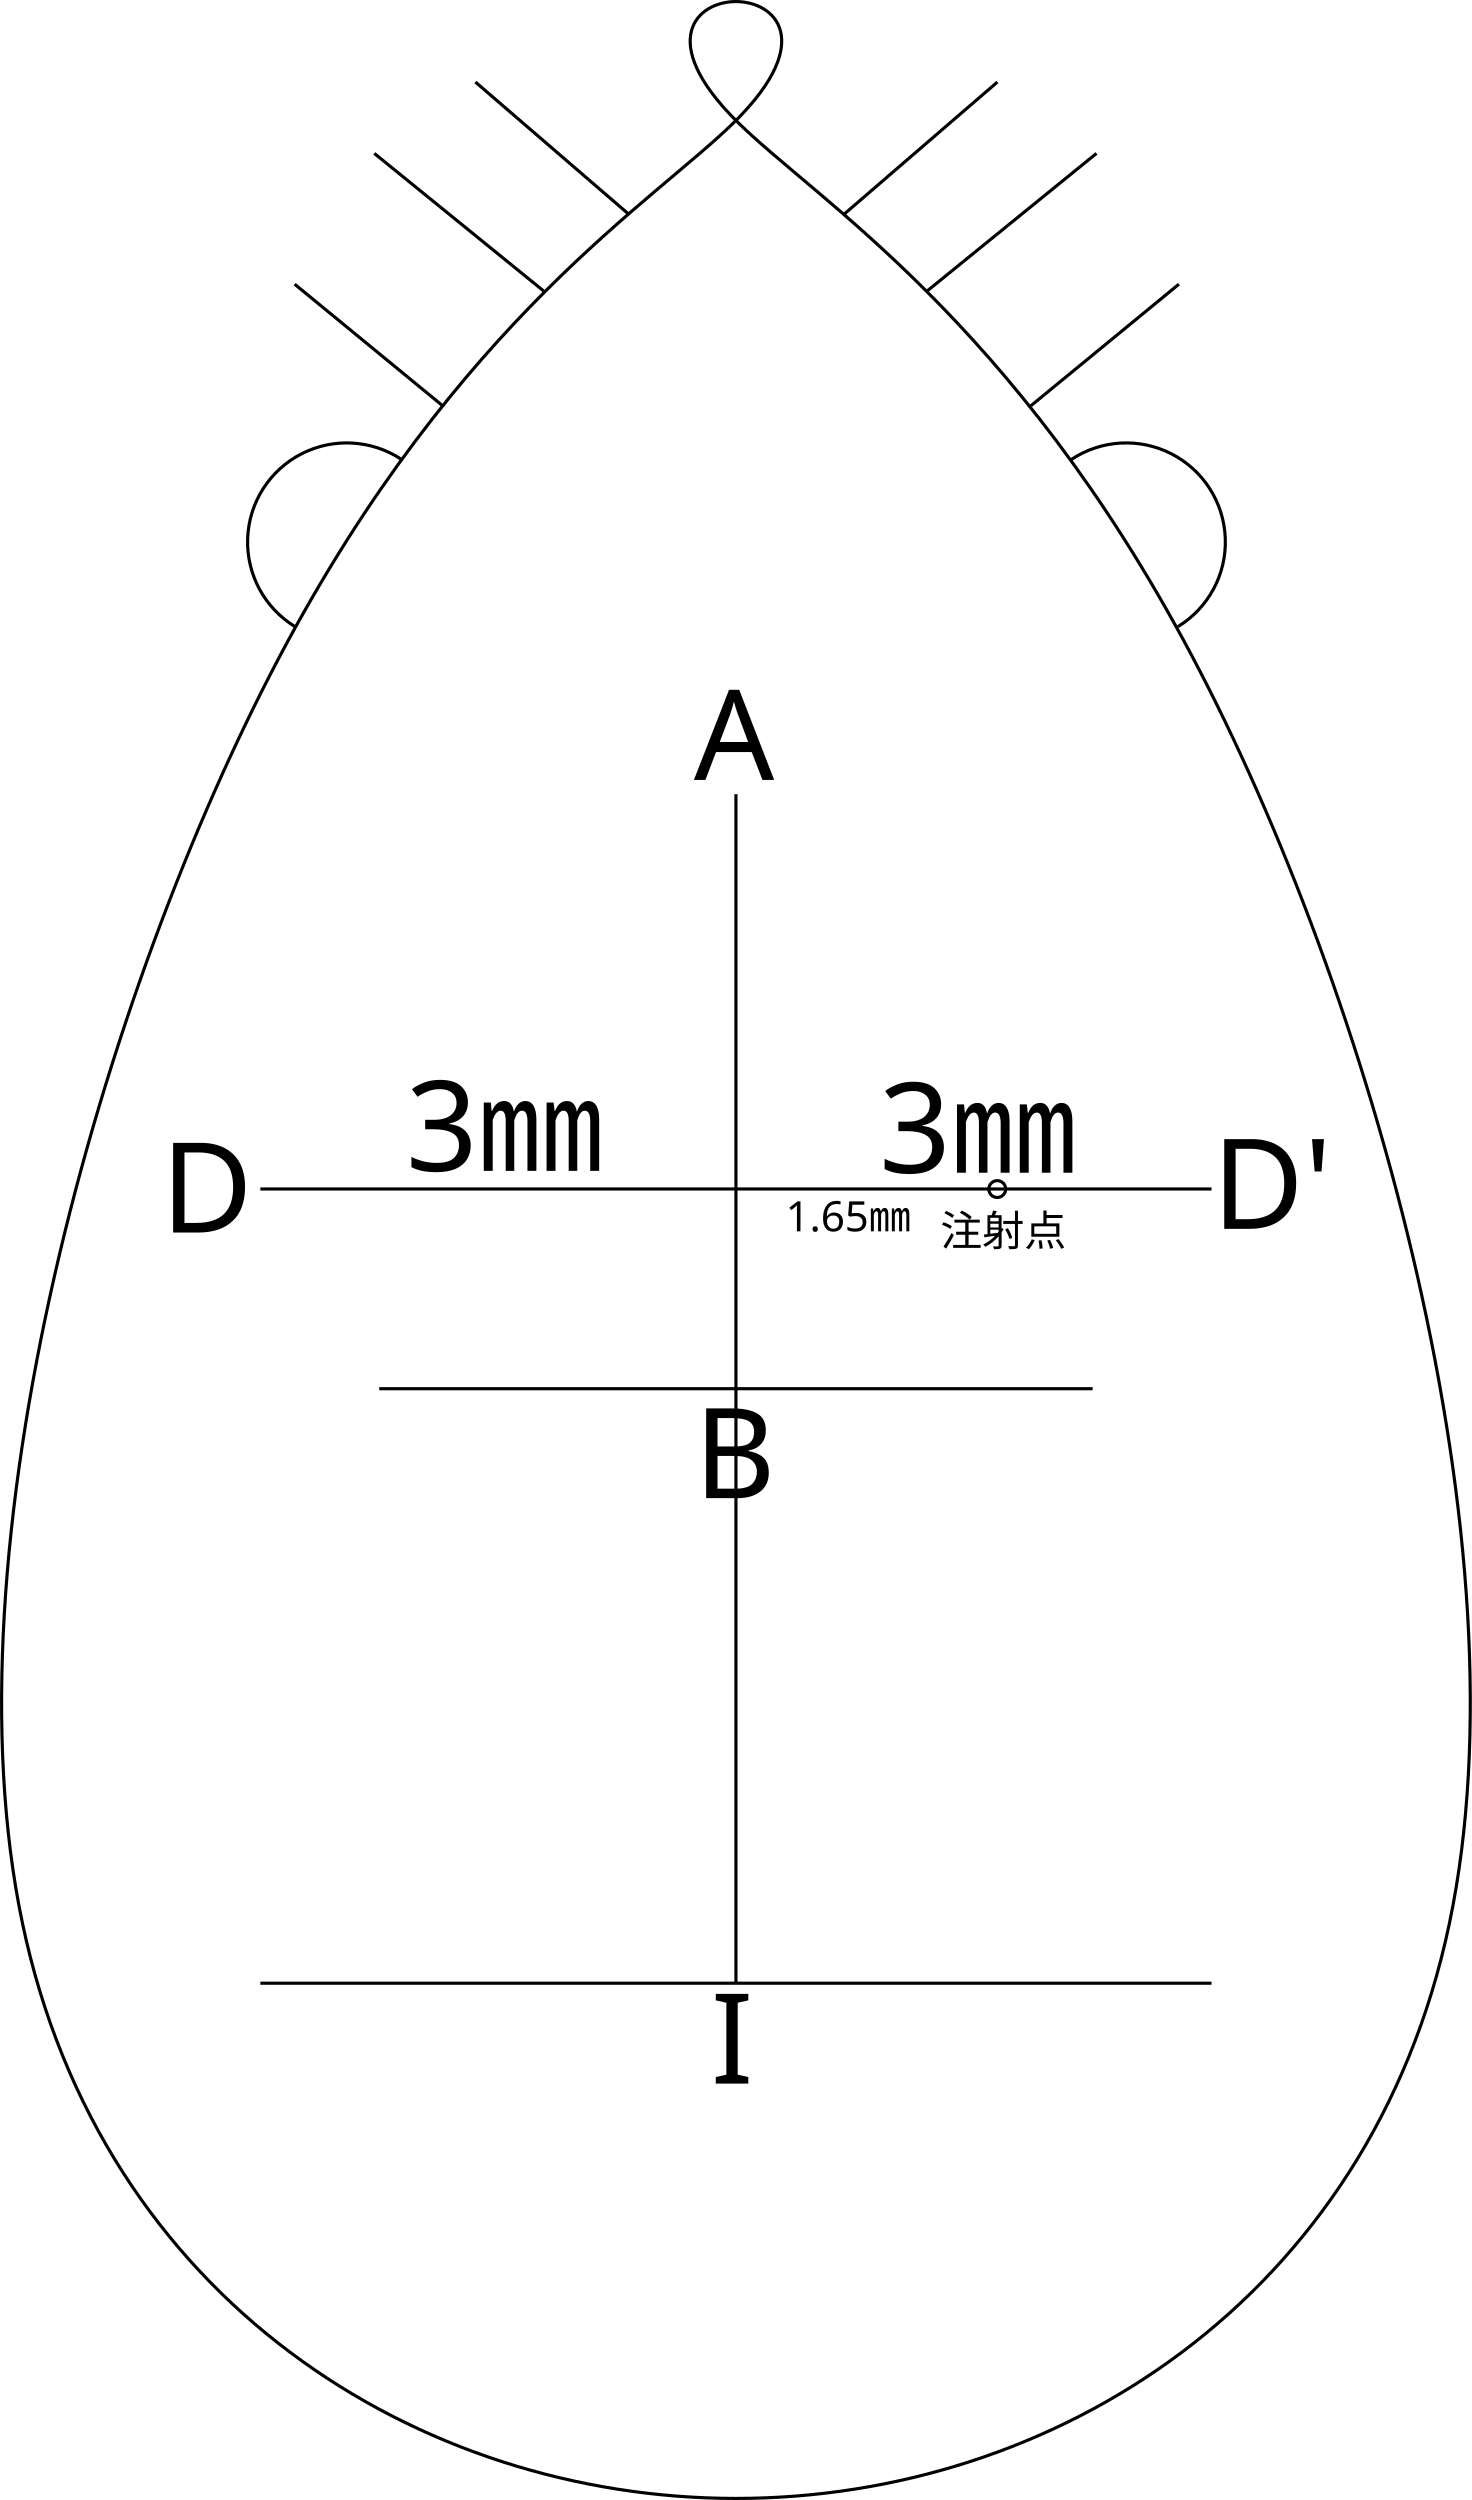
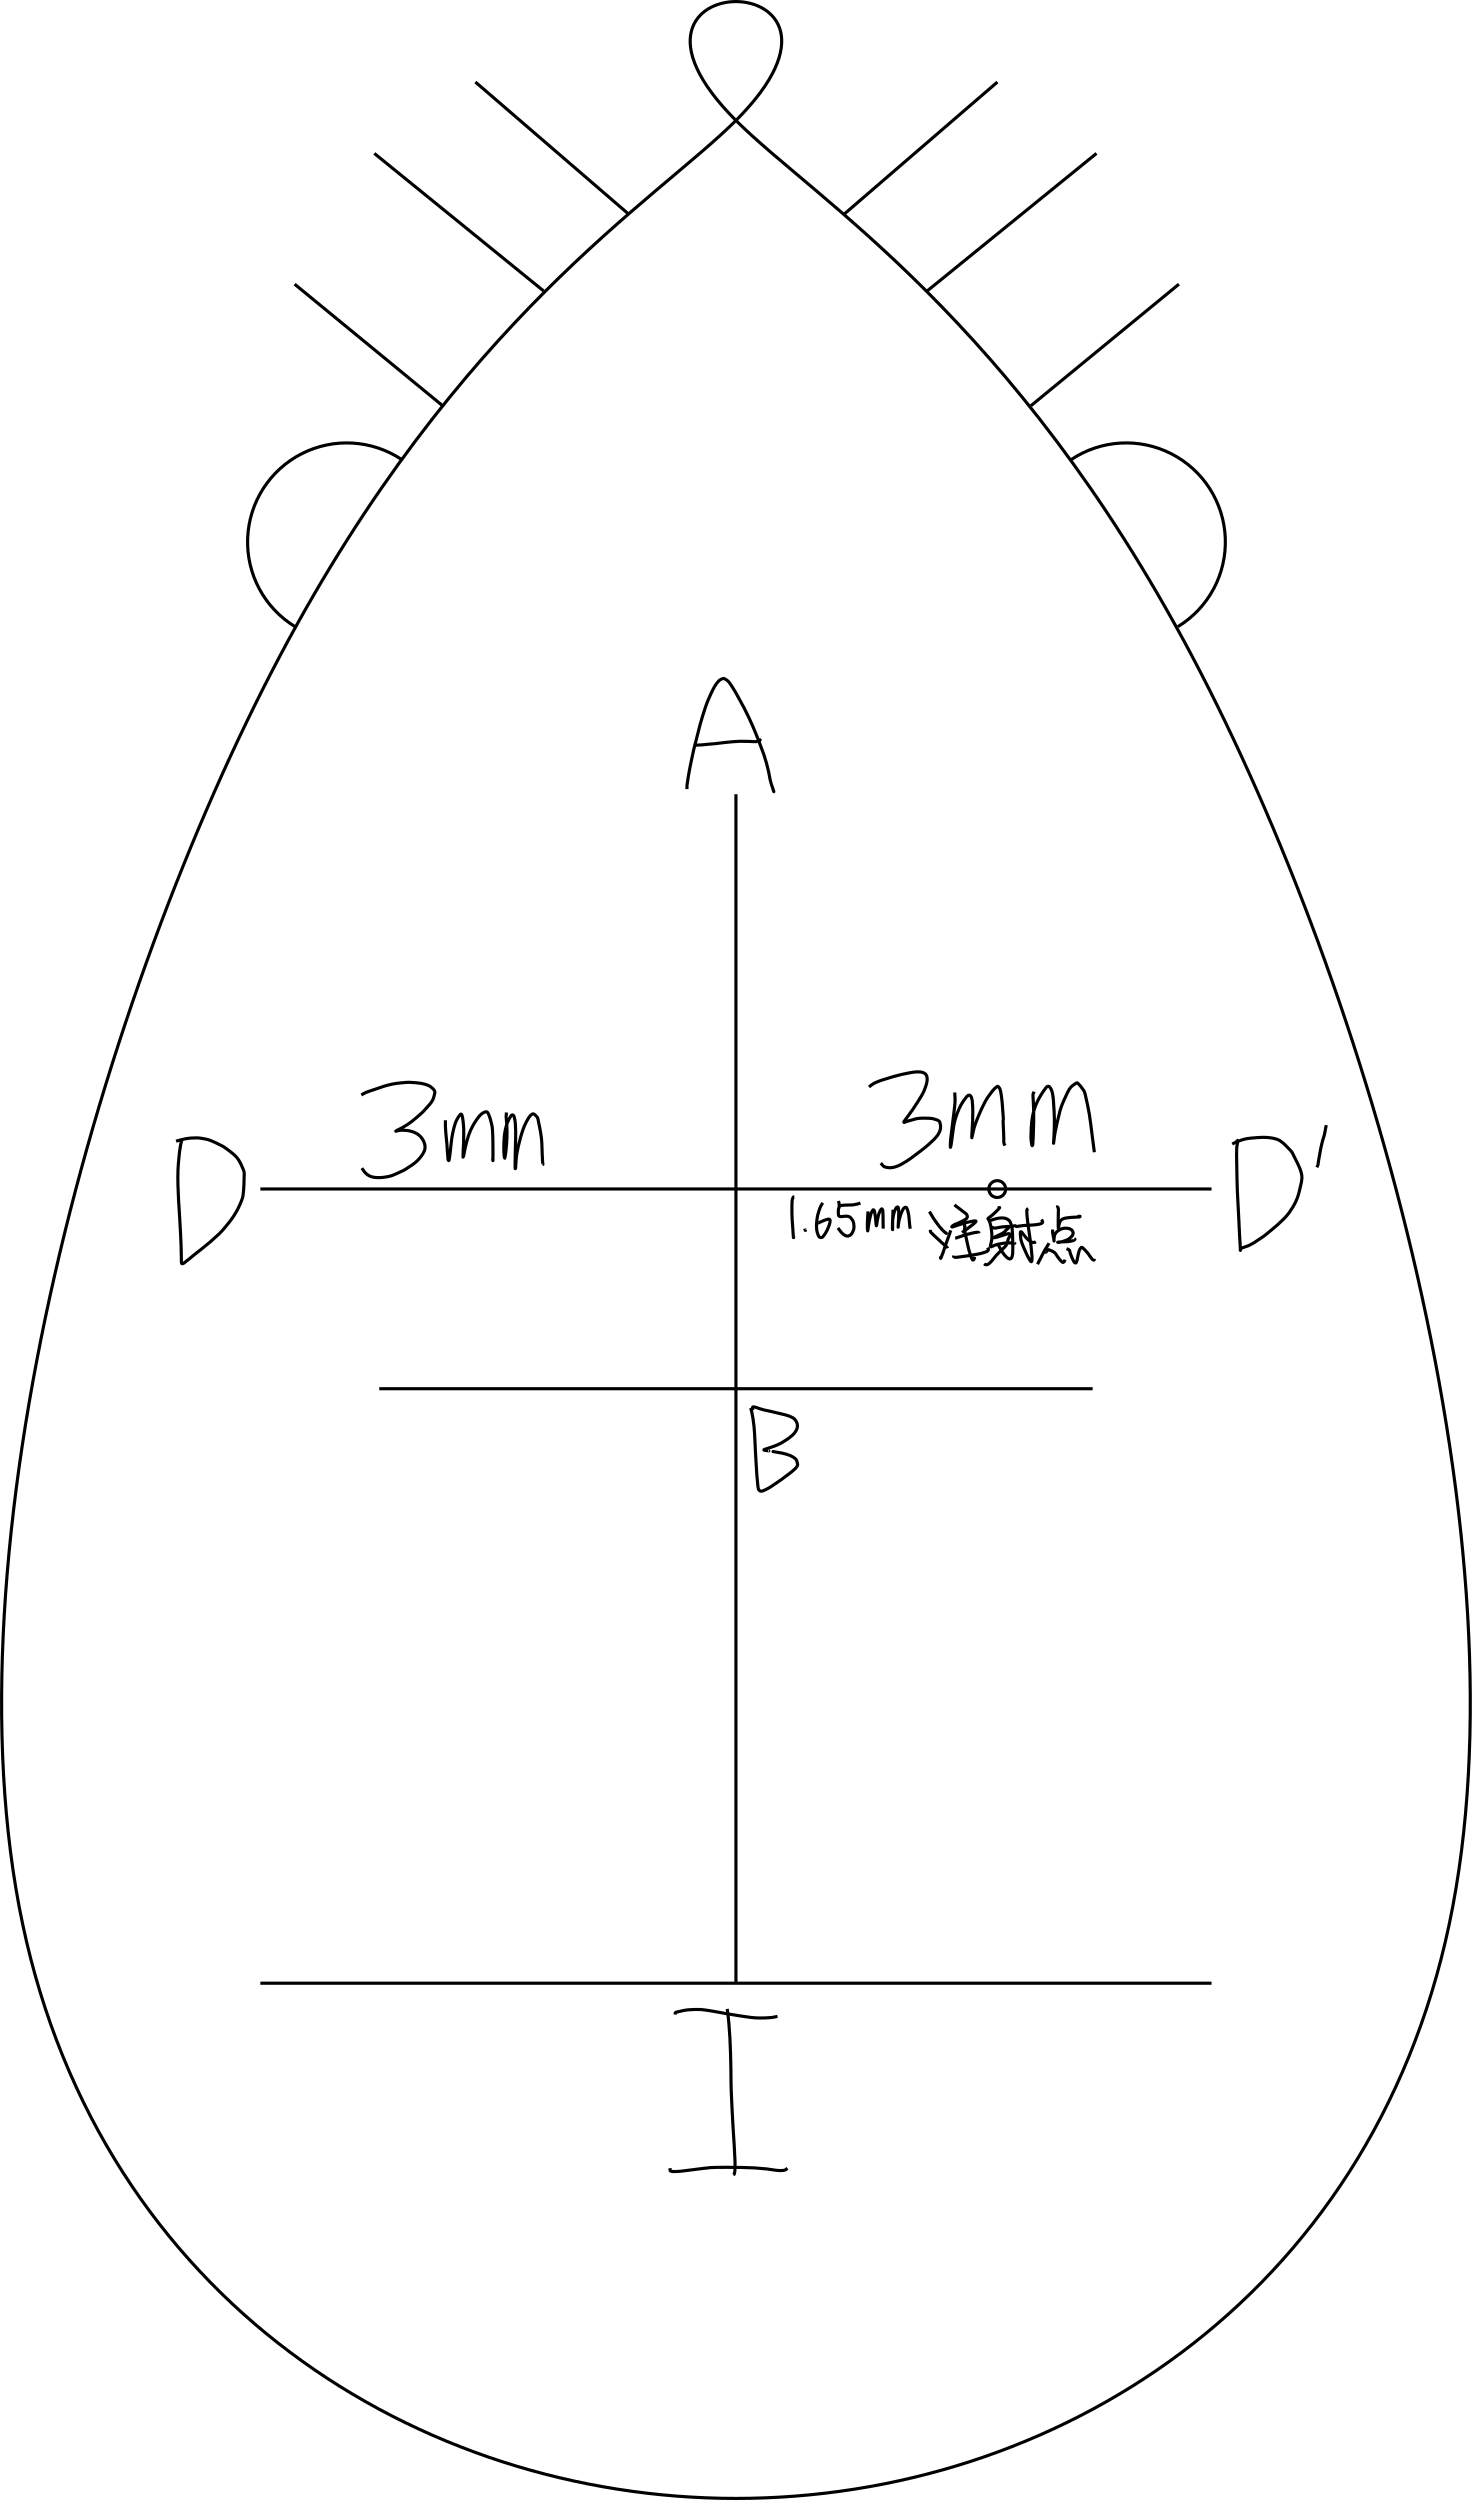
<svg xmlns="http://www.w3.org/2000/svg" xmlns:xlink="http://www.w3.org/1999/xlink" width="123.794mm" height="210.264mm" viewBox="0 0 123.794 210.264" version="1.1" id="svg5">
  <defs id="defs2">
    </defs>
  <g id="layer1" transform="translate(-38.10313,-53.20131)">
    <path style="fill:none;stroke:#000000;stroke-width:0.265px;stroke-linecap:butt;stroke-linejoin:miter;stroke-opacity:1" d="m 100,63.333 c -6.667,-6.666 -3.333,-10 3.72e-4,-10 3.334,1.32e-4 6.667,3.333 -3.31e-4,10 -6.667,6.667 -23.333,16.666 -38.333,45 -15,28.333 -28.333,74.999 -21.666,106.667 6.667,31.667 33.333,48.333 60,48.333 26.667,-1.2e-4 53.332,-16.666 59.999,-48.334 6.667,-31.667 -6.666,-78.331 -21.666,-106.665 C 123.333,80 106.666,70 100,63.333 Z" id="path333" />
    <path style="fill:none;stroke:#000000;stroke-width:0.265px;stroke-linecap:butt;stroke-linejoin:miter;stroke-opacity:1" d="M 83.821,77.671 69.583,66.103" id="path457" />
    <path style="fill:none;stroke:#000000;stroke-width:0.265px;stroke-linecap:butt;stroke-linejoin:miter;stroke-opacity:1" d="M 75.342,87.336 62.884,77.102" id="path459" />
    <path style="fill:none;stroke:#000000;stroke-width:0.265px;stroke-linecap:butt;stroke-linejoin:miter;stroke-opacity:1" d="M 90.99,71.224 78.086,60.1" id="path461" />
    <use x="0" y="0" xlink:href="#path461" id="use494" transform="matrix(-1,0,0,1,200.076,0)" />
    <use x="0" y="0" xlink:href="#path457" id="use496" transform="matrix(-1,0,0,1,199.9049,0)" />
    <use x="0" y="0" xlink:href="#path459" id="use498" transform="matrix(-1,0,0,1,200.1391,0)" />
    <path style="fill:none;stroke:#000000;stroke-width:0.265px;stroke-linecap:butt;stroke-linejoin:miter;stroke-opacity:1" d="M 100,120 V 220" id="path500" />
    <path style="fill:none;stroke:#000000;stroke-width:0.265px;stroke-linecap:butt;stroke-linejoin:miter;stroke-opacity:1" d="m 70,170 h 60" id="path502" />
    <path style="fill:none;stroke:#000000;stroke-width:0.265px;stroke-linecap:butt;stroke-linejoin:miter;stroke-opacity:1" d="m 60,220 h 80" id="path504" />
    <path style="fill:none;stroke:#000000;stroke-width:0.265" id="path560" d="m 62.918,105.906 a 8.337,8.337 0 0 1 -3.986,-7.436 8.337,8.337 0 0 1 4.546,-7.108 8.337,8.337 0 0 1 8.423,0.5" />
    <use x="0" y="0" xlink:href="#path560" id="use626" transform="matrix(-1,0,0,1,200.0889,0)" />
-     <text xml:space="preserve" style="font-style:normal;font-weight:normal;font-size:10.583px;line-height:1.25;font-family:sans-serif;fill:#000000;fill-opacity:1;stroke:none;stroke-width:0.265" x="96.465" y="118.799" id="text739">
-       <tspan id="tspan737" style="stroke-width:0.265" x="96.465" y="118.799">A</tspan>
-     </text>
-     <text xml:space="preserve" style="font-style:normal;font-weight:normal;font-size:10.583px;line-height:1.25;font-family:sans-serif;fill:#000000;fill-opacity:1;stroke:none;stroke-width:0.265" x="96.465" y="179.206" id="text743">
-       <tspan id="tspan741" style="stroke-width:0.265" x="96.465" y="179.206">B</tspan>
-     </text>
-     <text xml:space="preserve" style="font-style:normal;font-weight:normal;font-size:10.583px;line-height:1.25;font-family:sans-serif;fill:#000000;fill-opacity:1;stroke:none;stroke-width:0.265" x="97.881" y="228.444" id="text747">
-       <tspan id="tspan745" style="stroke-width:0.265" x="97.881" y="228.444">I</tspan>
-     </text>
    <path style="fill:none;stroke:#000000;stroke-width:0.265px;stroke-linecap:butt;stroke-linejoin:miter;stroke-opacity:1" d="m 60,153.201 80,0" id="path749" />
-     <text xml:space="preserve" style="font-style:normal;font-weight:normal;font-size:10.583px;line-height:1.25;font-family:sans-serif;fill:#000000;fill-opacity:1;stroke:none;stroke-width:0.265" x="51.632" y="156.868" id="text753">
-       <tspan id="tspan751" style="stroke-width:0.265" x="51.632" y="156.868">D</tspan>
-     </text>
-     <text xml:space="preserve" style="font-style:normal;font-weight:normal;font-size:10.583px;line-height:1.25;font-family:sans-serif;fill:#000000;fill-opacity:1;stroke:none;stroke-width:0.265" x="140.04" y="156.554" id="text809">
-       <tspan id="tspan807" style="stroke-width:0.265" x="140.04" y="156.554">D'</tspan>
-     </text>
-     <text xml:space="preserve" style="font-style:normal;font-weight:normal;font-size:10.583px;line-height:1.25;font-family:sans-serif;fill:#000000;fill-opacity:1;stroke:none;stroke-width:0.265" x="72.239" y="151.677" id="text813">
-       <tspan id="tspan811" style="stroke-width:0.265" x="72.239" y="151.677">3㎜</tspan>
-     </text>
-     <use x="0" y="0" xlink:href="#text813" id="use815" transform="translate(39.79926,0.1573093)" />
    <circle style="fill:none;stroke:#000000;stroke-width:0.265" id="path817" cx="121.976" cy="153.208" r="0.708" />
-     <text xml:space="preserve" style="font-style:normal;font-weight:normal;font-size:3.528px;line-height:1.25;font-family:sans-serif;fill:#000000;fill-opacity:1;stroke:none;stroke-width:0.265" x="104.176" y="156.761" id="text823">
-       <tspan id="tspan821" style="font-size:3.528px;stroke-width:0.265" x="104.176" y="156.761">1.65㎜</tspan>
-     </text>
-     <text xml:space="preserve" style="font-style:normal;font-weight:normal;font-size:3.528px;line-height:1.25;font-family:sans-serif;fill:#000000;fill-opacity:1;stroke:none;stroke-width:0.265" x="117.191" y="157.984" id="text827">
-       <tspan id="tspan825" style="font-size:3.528px;stroke-width:0.265" x="117.191" y="157.984">注射点</tspan>
-     </text>
+     <path style="fill:none;stroke:#000000;stroke-width:0.265px;stroke-linecap:butt;stroke-linejoin:miter;stroke-opacity:1" d="m 95.879,119.569 c 0.003,-0.117 -0.006,-0.235 0.009,-0.351 0.047,-0.387 0.172,-1.129 0.263,-1.568 0.328,-1.591 0.238,-1.163 0.619,-2.661 0.067,-0.265 0.13,-0.531 0.202,-0.796 0.065,-0.239 0.133,-0.477 0.206,-0.713 0.169,-0.545 0.311,-0.993 0.526,-1.506 0.069,-0.165 0.145,-0.327 0.222,-0.489 0.169,-0.357 0.353,-0.744 0.638,-1.026 0.037,-0.037 0.329,-0.257 0.479,-0.175 0.384,0.21 0.436,0.379 0.717,0.804 0.104,0.156 0.195,0.321 0.287,0.484 0.212,0.379 0.42,0.759 0.624,1.142 0.241,0.455 0.574,1.166 0.76,1.602 0.177,0.415 0.341,0.835 0.507,1.254 0.046,0.116 0.362,0.95 0.408,1.09 0.083,0.25 0.16,0.501 0.23,0.754 0.063,0.227 0.115,0.456 0.169,0.685 0.015,0.063 0.025,0.128 0.037,0.192 0.033,0.17 0.06,0.34 0.098,0.509 0.029,0.128 0.066,0.254 0.104,0.379 0.021,0.07 0.114,0.33 0.141,0.409 0.02,0.058 0.039,0.116 0.057,0.175 0.003,0.008 0.008,0.034 0.004,0.026 -0.028,-0.064 -0.053,-0.147 -0.075,-0.213" id="path869" />
+     <path style="fill:none;stroke:#000000;stroke-width:0.265px;stroke-linecap:butt;stroke-linejoin:miter;stroke-opacity:1" d="m 96.456,115.849 c 0.041,0.011 0.08,0.03 0.122,0.034 0.042,0.004 0.084,-0.01 0.126,-0.013 0.126,-0.007 0.253,-0.009 0.379,-0.017 0.25,-0.016 0.498,-0.049 0.747,-0.071 0.133,-0.012 0.266,-0.018 0.398,-0.033 0.75,-0.081 0.851,-0.115 1.544,-0.168 0.522,-0.04 0.603,-0.036 1.102,-0.028 0.431,0.007 0.166,0.01 0.638,0.024 0.06,0.002 0.12,0.008 0.179,0 0.015,-0.002 0.342,-0.057 0.342,-0.145 0,-0.007 -0.014,0.006 -0.018,0.011 -0.011,0.014 -0.02,0.03 -0.028,0.047 -0.033,0.069 0.015,0.02 -0.061,0.075" id="path871" />
+     <path style="fill:none;stroke:#000000;stroke-width:0.265px;stroke-linecap:butt;stroke-linejoin:miter;stroke-opacity:1" d="m 101.231,171.625 c 0.018,0.053 0.04,0.105 0.055,0.159 0.042,0.147 0.068,0.284 0.095,0.433 0.018,0.097 0.037,0.195 0.051,0.293 0.031,0.208 0.061,0.416 0.084,0.625 0.035,0.316 0.06,0.808 0.075,1.118 0.017,0.333 0.031,0.667 0.047,1 0.021,0.444 0.047,0.831 0.075,1.294 0.015,0.246 0.027,0.492 0.047,0.737 0.024,0.299 0.05,0.598 0.085,0.896 0.025,0.206 0.025,0.349 0.239,0.443 0.06,0.026 0.335,-0.095 0.347,-0.101 0.453,-0.222 0.464,-0.245 0.859,-0.517 1.019,-0.702 0.291,-0.189 0.793,-0.563 0.351,-0.261 0.561,-0.394 0.905,-0.722 0.067,-0.064 0.117,-0.143 0.165,-0.222 0.02,-0.034 0.043,-0.073 0.037,-0.112 -0.024,-0.146 -0.054,-0.296 -0.126,-0.425 -0.06,-0.108 -0.402,-0.305 -0.497,-0.342 -0.491,-0.194 -0.926,-0.247 -1.445,-0.334 -0.722,-0.121 -0.043,-0.007 -0.619,-0.092 -0.046,-0.007 -0.094,-0.005 -0.136,-0.024 -0.013,-0.006 -0.021,-0.035 -0.009,-0.043 0.063,-0.037 0.137,-0.051 0.206,-0.074 0.292,-0.099 0.615,-0.191 0.901,-0.318 0.346,-0.154 0.552,-0.287 0.886,-0.504 0.054,-0.035 0.106,-0.074 0.155,-0.116 0.131,-0.112 0.274,-0.214 0.385,-0.347 0.308,-0.369 0.426,-0.783 0.038,-1.213 -0.143,-0.159 -0.573,-0.304 -0.841,-0.371 -0.181,-0.045 -0.914,-0.223 -1.21,-0.288 -0.182,-0.04 -0.366,-0.075 -0.548,-0.116 -0.155,-0.035 -0.639,-0.205 -0.652,-0.209 -0.035,-0.011 -0.187,-0.057 -0.244,-0.037 -0.089,0.032 -0.037,0.164 -0.033,0.212 0.002,0.018 0.003,0.037 0.004,0.055" id="path873" />
+     <path style="fill:none;stroke:#000000;stroke-width:0.265px;stroke-linecap:butt;stroke-linejoin:miter;stroke-opacity:1" d="m 53.384,149.131 c -0.033,0.138 -0.076,0.274 -0.1,0.414 -0.055,0.313 -0.105,0.692 -0.133,1.027 -0.027,0.336 -0.067,0.672 -0.078,1.009 -0.029,0.837 0.005,1.791 0.052,2.636 0.025,0.444 0.058,0.888 0.086,1.332 0.04,0.616 0.04,0.644 0.08,1.459 0.034,0.691 0.066,1.383 0.066,2.075 0,0.028 -0.028,0.391 0.058,0.408 0.065,0.013 0.15,-0.052 0.199,-0.09 0.149,-0.117 0.298,-0.235 0.446,-0.354 1.575,-1.286 -0.328,0.261 1.055,-0.844 0.598,-0.478 0.83,-0.676 1.447,-1.256 0.099,-0.093 0.192,-0.192 0.279,-0.295 0.509,-0.606 0.812,-0.946 1.173,-1.597 0.15,-0.271 0.49,-0.975 0.53,-1.304 0.077,-0.62 0.092,-1.246 0.1,-1.87 0.001,-0.103 -0.033,-0.205 -0.072,-0.299 -0.112,-0.27 -0.226,-0.542 -0.38,-0.792 -0.27,-0.439 -0.728,-0.738 -1.127,-1.033 -0.082,-0.061 -0.167,-0.119 -0.259,-0.165 -0.151,-0.075 -0.946,-0.506 -1.36,-0.579 -0.266,-0.046 -0.533,-0.11 -0.804,-0.111 -0.767,-0.002 -1.087,0.1 -1.732,0.277" id="path887" />
+     <path style="fill:none;stroke:#000000;stroke-width:0.265px;stroke-linecap:butt;stroke-linejoin:miter;stroke-opacity:1" d="m 68.492,145.298 c 0.121,-0.068 0.235,-0.152 0.364,-0.205 0.275,-0.114 0.563,-0.197 0.844,-0.295 0.474,-0.166 0.891,-0.316 1.412,-0.42 0.385,-0.077 0.778,-0.105 1.169,-0.141 0.123,-0.011 0.248,-0.007 0.372,0 0.502,0.027 1.084,0.064 1.545,0.289 0.073,0.036 0.526,0.329 0.478,0.577 -0.153,0.784 -0.296,0.807 -0.876,1.475 -0.084,0.097 -0.175,0.187 -0.271,0.271 -0.675,0.594 -0.861,0.766 -1.587,1.197 -0.176,0.105 -0.379,0.162 -0.544,0.283 -0.058,0.043 0.141,-0.031 0.213,-0.04 0.108,-0.014 0.217,-0.029 0.325,-0.03 0.499,-0.004 1.067,0.107 1.453,0.454 0.323,0.291 0.595,0.857 0.398,1.304 -0.136,0.309 -0.356,0.582 -0.597,0.82 -0.261,0.258 -0.585,0.442 -0.888,0.649 -0.109,0.075 -0.225,0.14 -0.346,0.195 -0.735,0.338 -0.94,0.473 -1.653,0.548 -0.364,0.039 -0.849,0.033 -1.179,-0.153 -0.292,-0.164 -0.42,-0.381 -0.585,-0.627" id="path893" />
+     <path style="fill:none;stroke:#000000;stroke-width:0.265px;stroke-linecap:butt;stroke-linejoin:miter;stroke-opacity:1" d="m 75.566,147.421 c -0.033,0.679 0.07,1.354 0.125,2.029 0.031,0.389 0.045,0.779 0.086,1.167 0.007,0.068 2.64e-4,0.163 0.06,0.195 0.042,0.023 0.044,-0.087 0.052,-0.135 0.036,-0.195 0.056,-0.393 0.08,-0.591 0.058,-0.477 0.112,-1.17 0.225,-1.657 0.14,-0.604 0.225,-1.005 0.611,-1.481 0.196,-0.242 0.241,0.53 0.279,0.868 0.025,0.219 0.02,0.441 0.02,0.661 0,1.104 -0.009,0.672 -0.034,1.286 -0.01,0.236 -0.02,0.471 -0.026,0.707 -5.3e-4,0.018 -0.004,0.066 0.006,0.052 0.029,-0.039 0.043,-0.087 0.054,-0.135 0.05,-0.217 0.074,-0.439 0.127,-0.655 0.083,-0.343 0.166,-0.686 0.277,-1.021 0.198,-0.594 0.561,-1.249 0.97,-1.704 0.131,-0.145 0.312,-0.266 0.504,-0.301 0.086,-0.016 0.165,0.09 0.199,0.171 0.135,0.317 0.227,0.653 0.297,0.99 0.086,0.412 0.083,1.578 0.086,1.882 0.002,0.189 0,0.378 0,0.567 0,0.151 0,0.303 0,0.454 0,0.015 0.009,0.033 0,0.046 -0.006,0.008 -0.011,-0.018 -0.012,-0.028 -0.006,-0.061 -0.005,-0.122 -0.008,-0.183" id="path895" />
+     <path style="fill:none;stroke:#000000;stroke-width:0.265px;stroke-linecap:butt;stroke-linejoin:miter;stroke-opacity:1" d="m 80.695,146.766 c -0.045,0.613 -0.027,0.108 0.02,0.868 0.015,0.248 0.024,0.495 0.032,0.743 0.01,0.314 -0.025,0.846 -0.04,1.073 -0.011,0.162 -0.028,0.323 -0.046,0.484 -0.002,0.021 -0.06,0.535 -0.106,0.677 -0.003,0.01 -0.01,-0.018 -0.012,-0.028 -0.013,-0.051 -0.029,-0.102 -0.034,-0.155 -0.017,-0.188 -0.032,-0.376 -0.032,-0.565 0,-0.756 0.025,-1.48 0.285,-2.2 0.078,-0.217 0.19,-0.423 0.317,-0.615 0.029,-0.044 0.088,-0.084 0.141,-0.076 0.052,0.007 0.097,0.062 0.113,0.113 0.061,0.196 0.097,0.402 0.113,0.607 0.061,0.781 0.008,1.7 -0.006,2.477 -0.007,0.397 -0.018,0.794 -0.014,1.191 5.29e-4,0.044 -0.005,0.162 0.026,0.131 0.042,-0.042 0.014,-0.118 0.02,-0.177 0.038,-0.388 0.042,-0.78 0.113,-1.163 0.114,-0.619 0.419,-1.933 0.784,-2.588 0.137,-0.246 0.266,-0.543 0.518,-0.667 0.131,-0.064 0.263,0.132 0.372,0.229 0.05,0.045 0.072,0.117 0.086,0.183 0.112,0.526 0.222,1.054 0.291,1.587 0.051,0.392 0.05,0.976 0.072,1.428 0.01,0.21 0.024,0.42 0.034,0.631 0.01,0.197 0.067,0.175 -0.02,0.195" id="path897" />
+     <path style="fill:none;stroke:#000000;stroke-width:0.265px;stroke-linecap:butt;stroke-linejoin:miter;stroke-opacity:1" d="m 142.106,149.032 c 0.033,0.053 0.087,0.098 0.098,0.159 0.013,0.069 -0.021,0.138 -0.032,0.207 -0.018,0.112 -0.047,0.222 -0.054,0.336 -0.012,0.206 -0.012,0.412 -0.012,0.619 0,0.222 0.008,0.445 0.012,0.667 0.013,0.746 0.021,1.418 0.046,2.176 0.009,0.275 0.026,0.551 0.04,0.826 0.025,0.512 0.055,1.023 0.08,1.535 0.027,0.538 0.047,1.077 0.078,1.615 0.017,0.287 0.038,0.574 0.054,0.862 0.006,0.098 0.003,0.197 0.006,0.295 2.7e-4,0.013 -0.013,0.04 0,0.04 0.02,0 0.022,-0.068 0.034,-0.119 0.011,-0.046 0.026,-0.059 0.078,-0.082 0.042,-0.019 0.089,-0.025 0.133,-0.04 0.058,-0.02 0.115,-0.045 0.173,-0.066 0.084,-0.03 0.172,-0.05 0.253,-0.088 0.455,-0.216 0.54,-0.288 0.934,-0.554 0.138,-0.093 0.28,-0.18 0.412,-0.281 0.136,-0.104 0.923,-0.754 1.115,-0.926 0.298,-0.268 0.748,-0.694 0.976,-1.021 0.476,-0.679 0.72,-1.166 0.896,-1.983 0.087,-0.402 0.232,-0.822 0.153,-1.226 -0.12,-0.611 -0.471,-1.153 -0.731,-1.718 -0.05,-0.109 -0.115,-0.214 -0.199,-0.299 -0.29,-0.295 -0.564,-0.62 -0.916,-0.838 -0.33,-0.204 -0.996,-0.279 -1.4,-0.271 -0.33,0.006 -0.659,0.037 -0.988,0.064 -0.237,0.02 -0.474,0.057 -0.703,0.125 -0.259,0.076 -0.522,0.177 -0.763,0.299 -0.02,0.01 -0.039,0.024 -0.058,0.036 -0.027,0.013 -0.054,0.027 -0.08,0.04" id="path899" />
+     <path style="fill:none;stroke:#000000;stroke-width:0.265px;stroke-linecap:butt;stroke-linejoin:miter;stroke-opacity:1" d="m 149.656,147.835 c -0.017,0.068 -0.035,0.137 -0.052,0.205 -0.037,0.201 -0.065,0.404 -0.113,0.603 -0.037,0.156 -0.099,0.305 -0.141,0.46 -0.163,0.614 -0.201,0.903 -0.323,1.569 -0.116,0.631 -0.013,0.408 -0.173,0.707" id="path901" />
+     <path style="fill:none;stroke:#000000;stroke-width:0.265px;stroke-linecap:butt;stroke-linejoin:miter;stroke-opacity:1" d="m 111.196,144.627 c 0.342,-0.332 0.718,-0.46 1.167,-0.609 0.285,-0.095 0.573,-0.182 0.862,-0.265 0.414,-0.119 0.922,-0.245 1.348,-0.317 0.345,-0.058 1.129,-0.217 1.406,0.141 0.287,0.37 -0.087,1.175 -0.165,1.386 -0.118,0.319 -0.841,1.403 -0.942,1.551 -0.204,0.298 -0.43,0.581 -0.637,0.878 -0.044,0.063 -0.115,0.124 -0.115,0.201 0,0.039 0.077,-0.011 0.115,-0.022 0.094,-0.028 0.184,-0.067 0.277,-0.094 0.218,-0.065 0.436,-0.129 0.657,-0.183 0.287,-0.07 0.859,-0.051 1.035,-0.042 0.159,0.008 0.322,0.018 0.472,0.07 0.167,0.058 0.406,0.088 0.464,0.255 0.281,0.809 -0.345,1.341 -0.856,1.81 -0.415,0.381 -0.877,0.708 -1.326,1.049 -0.228,0.173 -0.462,0.339 -0.705,0.49 -0.507,0.316 -1.152,0.655 -1.77,0.402 -0.131,-0.054 -0.2,-0.201 -0.299,-0.301" id="path903" />
+     <path style="fill:none;stroke:#000000;stroke-width:0.265px;stroke-linecap:butt;stroke-linejoin:miter;stroke-opacity:1" d="m 118.403,145.087 c 0.032,0.715 0.051,0.624 -0.04,1.451 -0.09,0.811 -0.214,1.618 -0.299,2.429 -0.025,0.241 -0.04,0.483 -0.032,0.725 0.002,0.048 0.044,-0.087 0.052,-0.135 0.044,-0.246 0.07,-0.496 0.106,-0.743 0.059,-0.395 0.095,-0.795 0.179,-1.185 0.09,-0.417 0.341,-1.114 0.559,-1.499 0.133,-0.236 0.284,-0.464 0.458,-0.671 0.059,-0.07 0.14,-0.143 0.231,-0.149 0.202,-0.013 0.257,0.481 0.259,0.502 0.057,0.512 0.053,1.146 0.032,1.67 -0.012,0.305 -0.036,0.609 -0.052,0.914 -0.008,0.163 -0.03,0.326 -0.02,0.488 0.003,0.051 0.029,-0.097 0.04,-0.147 0.146,-0.625 0.092,-0.575 0.404,-1.38 0.163,-0.422 0.607,-1.471 0.936,-1.917 0.227,-0.308 0.44,-0.648 0.757,-0.862 0.083,-0.056 0.179,0.111 0.225,0.201 0.098,0.192 0.184,1.04 0.193,1.149 0.211,2.675 -5.3e-4,0.421 0.119,2.507 0.058,1.017 -0.057,0.742 0.113,1.121" id="path905" />
+     <path style="fill:none;stroke:#000000;stroke-width:0.265px;stroke-linecap:butt;stroke-linejoin:miter;stroke-opacity:1" d="m 125.085,145.02 c -0.034,0.073 -0.089,0.139 -0.1,0.219 -0.018,0.127 0.009,0.256 0.014,0.384 0.01,0.248 0.025,0.495 0.032,0.743 0.026,0.853 0.01,1.707 -0.032,2.56 -0.007,0.137 -0.01,0.275 -0.026,0.412 -0.009,0.074 0.005,0.166 -0.048,0.219 -0.03,0.03 -0.045,-0.076 -0.052,-0.119 -0.031,-0.195 -0.064,-0.391 -0.06,-0.589 0.011,-0.536 0.017,-1.077 0.106,-1.605 0.175,-1.029 0.545,-1.75 1.175,-2.584 0.052,-0.069 0.178,-0.136 0.245,-0.082 0.299,0.238 0.346,0.956 0.366,1.24 0.098,1.385 0.094,1.696 0.046,2.901 -0.005,0.136 -0.019,0.272 -0.026,0.408 -0.004,0.074 -0.02,0.296 -0.008,0.223 0.05,-0.299 0.062,-0.604 0.121,-0.902 0.121,-0.613 0.266,-1.222 0.418,-1.828 0.11,-0.44 0.5,-1.271 0.637,-1.545 0.21,-0.417 0.315,-0.521 0.709,-0.767 0.036,-0.023 0.095,-0.053 0.127,-0.024 0.2,0.188 0.375,0.406 0.524,0.637 0.072,0.112 0.102,0.248 0.133,0.378 0.127,0.54 0.245,1.082 0.338,1.629 0.1,0.594 0.16,1.195 0.239,1.792 0.171,1.321 0.11,0.857 0.181,1.392" id="path907" />
+     <path style="fill:none;stroke:#000000;stroke-width:0.265px;stroke-linecap:butt;stroke-linejoin:miter;stroke-opacity:1" d="m 104.911,153.865 c -0.02,8e-4 -0.043,-0.007 -0.061,0.002 -0.02,0.009 -0.033,0.029 -0.044,0.048 -0.05,0.088 -0.079,0.211 -0.085,0.308 -0.013,0.243 -0.011,0.487 -0.014,0.73 -10e-4,0.094 5.3e-4,0.188 0.002,0.281 0.003,0.206 0.009,0.372 0.021,0.577 0.022,0.361 0.028,0.388 0.051,0.699 0.037,0.504 0.012,0.171 0.043,0.653 0.002,0.031 0.003,0.061 0.007,0.092 0.002,0.015 -0.006,0.049 0.009,0.045 0.021,-0.005 0.016,-0.086 0.016,-0.098" id="path909" />
+     <path style="fill:none;stroke:#000000;stroke-width:0.265px;stroke-linecap:butt;stroke-linejoin:miter;stroke-opacity:1" d="m 105.793,156.532 c 0.014,0.096 -0.002,0.073 0.033,0.125 0.006,0.009 0.015,0.017 0.019,0.027 0.002,0.004 -0.001,0.015 -0.005,0.013 -0.009,-0.006 -0.007,-0.032 -0.007,-0.04" id="path911" />
+     <path style="fill:none;stroke:#000000;stroke-width:0.265px;stroke-linecap:butt;stroke-linejoin:miter;stroke-opacity:1" d="m 107.295,154.365 c -0.058,0.101 -0.12,0.2 -0.174,0.304 -0.091,0.177 -0.231,0.677 -0.244,0.737 -0.08,0.364 -0.125,0.81 -0.089,1.186 0.012,0.129 0.049,0.254 0.085,0.378 0.008,0.027 0.096,0.259 0.148,0.286 0.06,0.031 0.136,0.043 0.202,0.027 0.104,-0.025 0.321,-0.389 0.322,-0.39 0.122,-0.193 0.191,-0.362 0.274,-0.58 0.052,-0.136 0.111,-0.332 0.099,-0.477 -0.013,-0.16 -0.245,-0.078 -0.305,-0.061 -0.144,0.041 -0.279,0.107 -0.418,0.163 -0.045,0.018 -0.089,0.04 -0.134,0.06 -0.03,0.014 -0.139,0.069 -0.183,0.077 -0.054,0.01 -0.049,0.007 -0.045,-0.018" id="path913" />
+     <path style="fill:none;stroke:#000000;stroke-width:0.265px;stroke-linecap:butt;stroke-linejoin:miter;stroke-opacity:1" d="m 108.618,154.211 c 0.022,0.084 0.062,0.164 0.065,0.251 0.021,0.55 -0.061,0.169 -0.07,0.544 -0.003,0.133 -0.005,0.267 0.014,0.398 0.029,0.194 0.415,0.098 0.476,0.094 0.112,-0.008 0.242,-0.019 0.352,0.013 0.056,0.016 0.116,0.034 0.157,0.075 0.092,0.091 0.172,0.197 0.234,0.311 0.057,0.104 0.082,0.362 0.08,0.473 -0.002,0.084 1.2e-4,0.171 -0.028,0.25 -0.05,0.139 -0.102,0.286 -0.204,0.392 -0.156,0.163 -0.324,0.192 -0.504,0.104 -0.264,-0.128 -0.446,-0.415 -0.612,-0.642" id="path915" />
+     <path style="fill:none;stroke:#000000;stroke-width:0.265px;stroke-linecap:butt;stroke-linejoin:miter;stroke-opacity:1" d="m 108.737,154.616 c 0.271,-0.071 0.553,-0.056 0.83,-0.067 0.103,-0.004 0.208,5.3e-4 0.31,-0.016 0.316,-0.052 0.385,-0.077 0.594,-0.144" id="path917" />
+     <path style="fill:none;stroke:#000000;stroke-width:0.265px;stroke-linecap:butt;stroke-linejoin:miter;stroke-opacity:1" d="m 111.107,155.089 c -0.007,0.169 -0.022,0.338 -0.03,0.507 -0.008,0.16 -0.017,0.321 -0.021,0.482 -0.003,0.1 -0.003,0.2 -0.002,0.3 5.3e-4,0.05 0.005,0.277 0.026,0.344 0.004,0.013 0.011,-0.026 0.014,-0.04 0.007,-0.038 0.011,-0.076 0.016,-0.114 0.014,-0.102 0.028,-0.205 0.043,-0.307 0.05,-0.337 0.068,-0.449 0.162,-0.817 0.022,-0.086 0.045,-0.172 0.08,-0.253 0.032,-0.075 0.075,-0.144 0.119,-0.212 0.008,-0.013 0.021,-0.031 0.035,-0.027 0.061,0.016 0.093,0.058 0.103,0.114 0.03,0.169 0.056,0.339 0.08,0.509 0.006,0.042 0.007,0.085 0.011,0.127 0.007,0.076 0.014,0.152 0.021,0.227 0.002,0.021 0.022,0.289 0.045,0.367 10e-4,0.004 0.01,-5.3e-4 0.011,-0.004 0.008,-0.025 0.012,-0.051 0.016,-0.077 0.019,-0.117 0.033,-0.235 0.054,-0.352 0.047,-0.262 0.106,-0.592 0.242,-0.83 0.03,-0.053 0.063,-0.107 0.108,-0.148 0.014,-0.013 0.043,-0.013 0.057,0 0.055,0.049 0.06,0.222 0.063,0.263 0.006,0.081 0.01,0.162 0.011,0.244 0.005,0.241 0.004,0.481 0.007,0.722 0.006,0.442 0.01,0.192 0.005,0.423" id="path919" />
+     <path style="fill:none;stroke:#000000;stroke-width:0.265px;stroke-linecap:butt;stroke-linejoin:miter;stroke-opacity:1" d="m 113.214,154.947 c -0.002,0.032 -0.006,0.064 -0.007,0.096 -0.004,0.086 -0.003,0.172 -0.007,0.259 -0.005,0.115 -0.013,0.231 -0.016,0.346 -0.011,0.355 -0.006,0.376 -0.007,0.678 -2.6e-4,0.077 -0.001,0.154 -0.002,0.232 -2.7e-4,0.021 0.007,0.081 -0.002,0.062 -0.013,-0.026 -0.009,-0.058 -0.01,-0.087 -0.002,-0.058 -5.3e-4,-0.116 0,-0.173 10e-4,-0.089 10e-4,-0.178 0.005,-0.266 0.005,-0.111 0.004,-0.224 0.021,-0.334 0.061,-0.389 0.089,-0.602 0.256,-0.92 0.016,-0.031 0.087,-0.137 0.15,-0.129 0.023,0.003 0.05,0.021 0.054,0.044 0.07,0.371 0.044,0.588 0.03,0.959 -0.004,0.112 -0.023,0.458 -0.026,0.501 -0.003,0.059 -0.007,0.118 -0.01,0.177 -5.3e-4,0.011 0,0.044 0,0.033 0,-0.066 -10e-4,-0.048 0.01,-0.148 0.007,-0.064 0.013,-0.128 0.023,-0.192 0.014,-0.091 0.026,-0.184 0.049,-0.273 0.084,-0.335 0.147,-0.539 0.295,-0.84 0.044,-0.089 0.15,-0.262 0.286,-0.227 0.067,0.017 0.149,0.286 0.151,0.294 0.035,0.139 0.062,0.28 0.084,0.421 7.9e-4,0.004 0.057,0.62 0.059,0.638 0.008,0.08 0.015,0.16 0.023,0.24 0.003,0.028 0.006,0.056 0.012,0.084 0.009,0.042 0.023,0.082 0.035,0.123" id="path921" />
+     <path style="fill:none;stroke:#000000;stroke-width:0.265px;stroke-linecap:butt;stroke-linejoin:miter;stroke-opacity:1" d="m 116.27,155.104 c 0.107,0.159 0.197,0.329 0.298,0.492 0.098,0.159 0.236,0.347 0.331,0.482 0.149,0.21 0.258,0.343 0.457,0.563 0.044,0.049 0.17,0.167 0.251,0.229 0.029,0.023 0.057,0.049 0.089,0.067 0.006,0.003 0.005,-0.015 0,-0.019 -0.016,-0.015 -0.038,-0.024 -0.057,-0.035" id="path923" />
+     <path style="fill:none;stroke:#000000;stroke-width:0.265px;stroke-linecap:butt;stroke-linejoin:miter;stroke-opacity:1" d="m 116.359,156.636 c -8e-4,0.047 -0.014,0.095 -0.002,0.14 0.01,0.037 0.037,0.068 0.063,0.096 0.088,0.095 0.185,0.183 0.279,0.273 0.157,0.15 0.346,0.321 0.509,0.472 0.063,0.058 0.124,0.116 0.188,0.173 0.023,0.021 0.316,0.262 0.368,0.327 0.017,0.021 0.018,0.05 0.026,0.075" id="path925" />
+     <path style="fill:none;stroke:#000000;stroke-width:0.265px;stroke-linecap:butt;stroke-linejoin:miter;stroke-opacity:1" d="m 117.18,158.889 c 0.071,0.159 -0.004,-0.026 0.04,0.146 7.9e-4,0.003 0.008,-0.001 0.009,-0.004 0.066,-0.161 0.133,-0.322 0.193,-0.486 0.06,-0.166 0.11,-0.337 0.167,-0.504 0.241,-0.712 0.058,-0.159 0.321,-0.905 0.053,-0.151 0.103,-0.303 0.155,-0.455" id="path927" />
+     <path style="fill:none;stroke:#000000;stroke-width:0.265px;stroke-linecap:butt;stroke-linejoin:miter;stroke-opacity:1" d="m 118.377,154.542 c 0.068,0.052 0.136,0.104 0.204,0.156 0.069,0.052 0.138,0.103 0.207,0.155 0.455,0.347 -0.194,-0.141 0.286,0.221 0.069,0.052 0.141,0.102 0.209,0.156 0.039,0.031 0.087,0.056 0.111,0.1 0.102,0.192 0.091,0.214 -0.007,0.357 -0.016,0.023 -0.033,0.048 -0.057,0.062 -0.256,0.155 -0.464,0.248 -0.734,0.363 -0.127,0.054 -0.191,0.059 -0.31,0.146 -0.049,0.035 -0.116,0.067 -0.131,0.126 -0.008,0.033 0.068,0.002 0.101,-0.006 0.124,-0.034 0.244,-0.081 0.366,-0.121 0.175,-0.058 0.349,-0.12 0.526,-0.173 0.237,-0.071 0.545,-0.132 0.783,-0.178 0.053,-0.01 0.214,-0.032 0.254,-0.008 0.022,0.014 -0.004,0.055 -0.021,0.075 -0.131,0.145 -0.362,0.318 -0.519,0.434 -0.208,0.153 -0.418,0.303 -0.626,0.455" id="path929" />
+     <path style="fill:none;stroke:#000000;stroke-width:0.265px;stroke-linecap:butt;stroke-linejoin:miter;stroke-opacity:1" d="m 118.437,157.341 c 0.019,-0.003 0.039,-0.003 0.057,-0.009 0.854,-0.28 0.451,-0.195 1.539,-0.458 0.061,-0.015 0.31,-0.051 0.387,-0.011 0.021,0.011 0.002,0.047 0.003,0.071" id="path931" />
+     <path style="fill:none;stroke:#000000;stroke-width:0.265px;stroke-linecap:butt;stroke-linejoin:miter;stroke-opacity:1" d="m 118.309,158.807 c -0.004,0.021 -0.026,0.048 -0.012,0.065 0.074,0.087 0.184,0.085 0.284,0.075 0.123,-0.011 0.245,-0.034 0.368,-0.05 0.176,-0.024 0.353,-0.044 0.528,-0.07 0.13,-0.019 0.26,-0.042 0.389,-0.065 0.521,-0.095 0.645,-0.094 1.048,-0.233 0.099,-0.034 0.308,-0.086 0.324,-0.236 0.006,-0.058 -0.059,-0.1 -0.089,-0.15" id="path933" />
+     <path style="fill:none;stroke:#000000;stroke-width:0.265px;stroke-linecap:butt;stroke-linejoin:miter;stroke-opacity:1" d="m 119.251,156.407 c -0.003,-0.053 0.004,-0.107 -0.009,-0.158 -0.002,-0.01 -0.028,0.002 -0.028,0.012 0.003,0.05 0.035,0.096 0.037,0.146 0.002,0.065 -0.034,0.129 -0.026,0.194 0.036,0.269 0.103,0.533 0.157,0.798 0.028,0.137 0.057,0.273 0.087,0.409 0.084,0.376 0.143,0.633 0.274,1.018 0.033,0.096 0.075,0.19 0.124,0.279 0.017,0.03 0.036,0.078 0.07,0.075 0.107,-0.008 0.134,-0.235 0.146,-0.276" id="path935" />
+     <path style="fill:none;stroke:#000000;stroke-width:0.265px;stroke-linecap:butt;stroke-linejoin:miter;stroke-opacity:1" d="m 122.018,154.826 c 0.052,-0.022 0.099,-0.058 0.155,-0.067 0.015,-0.002 -5.2e-4,0.032 -0.01,0.043 -0.105,0.128 -0.267,0.29 -0.394,0.409 -0.147,0.138 -0.258,0.23 -0.424,0.359 -0.035,0.027 -0.074,0.047 -0.108,0.075 -0.016,0.013 -0.038,0.026 -0.043,0.046 -0.003,0.015 0.016,0.026 0.023,0.04 0.057,0.097 0.102,0.163 0.136,0.273 0.075,0.24 0.102,0.372 0.131,0.613 0.024,0.192 0.053,0.447 0.047,0.649 -0.007,0.225 -0.047,0.352 -0.099,0.586 -0.009,0.04 -0.02,0.079 -0.028,0.119 -0.004,0.022 -0.017,0.047 -0.007,0.067 0.01,0.019 0.036,0.035 0.056,0.029 0.123,-0.036 0.236,-0.102 0.354,-0.151 0.134,-0.055 0.32,-0.082 0.443,-0.106 0.148,-0.028 0.363,-0.061 0.514,-0.071 0.084,-0.006 0.168,-0.009 0.251,-0.006 0.384,0.011 0.041,0.031 0.438,0.033 0.004,2e-5 0.002,-0.009 0,-0.013 -0.004,-0.007 -0.011,-0.011 -0.016,-0.016" id="path937" />
+     <path style="fill:none;stroke:#000000;stroke-width:0.265px;stroke-linecap:butt;stroke-linejoin:miter;stroke-opacity:1" d="m 121.323,155.871 c 0.264,-0.085 0.528,-0.182 0.805,-0.217 0.182,-0.023 0.414,-0.03 0.587,0.033 0.101,0.037 0.196,0.099 0.272,0.175 0.154,0.153 0.23,0.593 0.246,0.734 0.035,0.315 0.033,0.633 0.045,0.949 0.011,0.291 0.015,0.758 -0.002,1.038 -0.005,0.086 -0.017,0.172 -0.038,0.256 -0.027,0.113 -0.092,0.309 -0.286,0.225 -0.27,-0.117 -0.477,-0.452 -0.622,-0.686 -0.117,-0.188 -0.224,-0.382 -0.335,-0.573" id="path939" />
+     <path style="fill:none;stroke:#000000;stroke-width:0.265px;stroke-linecap:butt;stroke-linejoin:miter;stroke-opacity:1" d="m 121.541,156.534 c 0.009,-0.028 -0.003,-0.078 0.026,-0.083 0.064,-0.012 0.125,0.044 0.19,0.043 0.14,-5.3e-4 0.401,-0.073 0.547,-0.092 0.147,-0.019 0.295,-0.031 0.443,-0.042 0.067,-0.005 0.135,-0.008 0.202,-0.006 0.016,5.2e-4 0.053,-8e-4 0.047,0.014 -0.035,0.084 -0.212,0.251 -0.279,0.296 -0.263,0.346 -0.692,0.411 -1.032,0.626 -0.005,0.003 -0.009,0.019 -0.003,0.018 0.058,-0.004 0.115,-0.015 0.171,-0.029 0.168,-0.043 0.534,-0.163 0.695,-0.215 0.029,-0.009 0.302,-0.101 0.357,-0.104 0.025,-0.002 0.132,-0.005 0.143,0.052 0.035,0.171 -0.053,0.2 -0.146,0.398 -0.009,0.019 -0.011,0.04 -0.016,0.06 -0.014,0.057 -0.068,0.301 -0.106,0.367 -0.144,0.253 -0.157,0.226 -0.333,0.398 -0.181,0.177 -0.366,0.351 -0.54,0.536 -0.144,0.153 -0.306,0.4 -0.457,0.55 -0.175,0.174 -0.245,0.284 -0.485,0.24 -0.037,-0.007 -0.061,-0.044 -0.092,-0.067" id="path941" />
+     <path style="fill:none;stroke:#000000;stroke-width:0.265px;stroke-linecap:butt;stroke-linejoin:miter;stroke-opacity:1" d="m 123.254,156.353 c 0.207,-0.059 0.164,-0.1 0.293,-0.026 0.032,0.019 0.006,0.031 0.063,0.029 0.037,-0.001 0.27,-0.043 0.291,-0.045 0.111,-0.015 0.222,-0.031 0.333,-0.042 0.144,-0.014 0.427,-0.021 0.568,-0.029 0.094,-0.005 0.188,-0.006 0.281,-0.018 0.183,-0.025 0.371,-0.035 0.547,-0.094 0.134,-0.044 0.215,-0.126 0.143,-0.238 -0.025,-0.04 -0.066,-0.068 -0.099,-0.102" id="path943" />
+     <path style="fill:none;stroke:#000000;stroke-width:0.265px;stroke-linecap:butt;stroke-linejoin:miter;stroke-opacity:1" d="m 124.587,154.858 c -0.034,0.02 -0.087,0.024 -0.101,0.06 -0.041,0.113 -0.015,0.418 -0.004,0.536 0.019,0.195 0.04,0.39 0.063,0.584 0.018,0.147 0.04,0.294 0.061,0.44 0.09,0.629 0.103,0.675 0.183,1.291 0.016,0.126 0.032,0.253 0.045,0.379 0.025,0.25 0.053,0.5 0.068,0.751 0.006,0.095 -0.003,0.19 -0.007,0.286 -5.3e-4,0.014 -0.013,0.151 -0.061,0.131 -0.058,-0.023 -0.089,-0.088 -0.124,-0.139 -0.102,-0.148 -0.246,-0.458 -0.31,-0.603 -0.065,-0.147 -0.375,-0.804 -0.429,-1.095 -0.03,-0.163 -0.041,-0.329 -0.05,-0.494 -0.003,-0.058 -0.009,-0.12 0.014,-0.173 0.008,-0.019 0.045,-0.018 0.063,-0.008 0.035,0.019 0.057,0.056 0.082,0.087 0.095,0.116 0.185,0.237 0.279,0.354 0.026,0.033 0.05,0.068 0.082,0.096 0.226,0.202 0.348,0.376 0.662,0.361 0.047,-0.002 0.078,-0.054 0.117,-0.081" id="path945" />
+     <path style="fill:none;stroke:#000000;stroke-width:0.265px;stroke-linecap:butt;stroke-linejoin:miter;stroke-opacity:1" d="m 126.933,154.728 c 0.031,-0.008 0.064,-0.037 0.094,-0.023 0.141,0.063 0.089,0.388 0.089,0.434 0.002,0.118 -0.012,0.666 -0.012,0.702 -10e-4,0.127 -10e-4,0.253 0,0.38 5.3e-4,0.058 0.003,0.115 0.005,0.173 0.001,0.041 -0.002,0.083 0.004,0.124 0.002,0.013 0.008,-0.025 0.01,-0.038 0.015,-0.079 0.021,-0.16 0.042,-0.238 0.07,-0.269 0.086,-0.393 0.326,-0.523 0.087,-0.047 0.309,-0.083 0.396,-0.096 0.216,-0.031 0.378,-0.035 0.603,-0.048 0.096,-0.005 0.193,-0.005 0.289,-0.015 0.054,-0.005 0.128,0.015 0.159,-0.029 0.054,-0.076 -0.138,-0.023 -0.197,-0.009" id="path947" />
+     <path style="fill:none;stroke:#000000;stroke-width:0.265px;stroke-linecap:butt;stroke-linejoin:miter;stroke-opacity:1" d="m 126.644,156.611 c -0.025,0.292 -0.029,0.162 0.038,0.54 0.012,0.07 0.032,0.139 0.044,0.209 0.011,0.064 0.016,0.129 0.024,0.194 0.001,0.009 0.004,0.036 0.004,0.027 0.007,-0.129 -0.013,-0.128 0.007,-0.282 0.02,-0.147 0.043,-0.267 0.131,-0.388 0.042,-0.057 0.091,-0.112 0.148,-0.154 0.097,-0.072 0.197,-0.143 0.31,-0.188 0.211,-0.083 0.444,-0.093 0.661,-0.033 0.185,0.051 0.279,0.117 0.338,0.3 0.027,0.084 -0.015,0.229 -0.065,0.294 -0.112,0.145 -0.261,0.267 -0.425,0.35 -0.109,0.056 -0.41,0.148 -0.509,0.173 -0.061,0.016 -0.123,0.028 -0.185,0.035 -0.033,0.003 -0.131,0.003 -0.099,-0.006 0.113,-0.029 0.214,-0.023 0.326,-0.029 0.545,-0.029 0.534,0.004 0.958,-0.107 0.056,-0.015 0.147,-0.068 0.162,-0.125 0.005,-0.021 -0.041,-0.011 -0.061,-0.017" id="path949" />
+     <path style="fill:none;stroke:#000000;stroke-width:0.265px;stroke-linecap:butt;stroke-linejoin:miter;stroke-opacity:1" d="m 126.33,157.76 c -0.062,0.104 -0.123,0.209 -0.185,0.313 -0.252,0.418 -0.082,0.102 -0.391,0.692 -0.042,0.079 -0.08,0.16 -0.12,0.24 -0.088,0.175 -0.174,0.352 -0.269,0.523" id="path951" />
+     <path style="fill:none;stroke:#000000;stroke-width:0.265px;stroke-linecap:butt;stroke-linejoin:miter;stroke-opacity:1" d="m 126.018,158.49 c 0.075,0.137 0.167,-0.225 0.27,-0.188 0.175,0.063 0.355,0.13 0.502,0.244 0.111,0.086 0.166,0.228 0.251,0.34 0.118,0.157 0.261,0.375 0.436,0.486 0.022,0.014 0.055,0.003 0.077,-0.011 0.071,-0.044 0.098,-0.145 0.127,-0.212" id="path953" />
+     <path style="fill:none;stroke:#000000;stroke-width:0.265px;stroke-linecap:butt;stroke-linejoin:miter;stroke-opacity:1" d="m 127.806,158.217 c 0.391,0.192 0.152,0.018 0.42,0.67 0.051,0.125 0.099,0.252 0.167,0.369 0.038,0.065 0.079,0.14 0.148,0.169 0.094,0.04 0.141,-0.202 0.143,-0.208 0.024,-0.099 0.038,-0.199 0.059,-0.298 0.018,-0.084 0.037,-0.167 0.056,-0.251 0.016,-0.07 0.058,-0.259 0.082,-0.308 0.042,-0.085 0.085,-0.174 0.155,-0.238 0.025,-0.023 0.075,-0.02 0.101,0.002 0.16,0.135 0.298,0.295 0.436,0.452 0.059,0.067 0.103,0.145 0.155,0.217 0.064,0.088 0.127,0.176 0.192,0.262 0.015,0.02 0.029,0.041 0.049,0.057 0.038,0.03 0.074,0.073 0.122,0.077 0.057,0.004 0.052,-0.089 0.054,-0.116" id="path955" />
+     <path style="fill:none;stroke:#000000;stroke-width:0.265px;stroke-linecap:butt;stroke-linejoin:miter;stroke-opacity:1" d="m 94.882,222.639 c 0.009,-0.054 -0.008,-0.119 0.026,-0.161 0.034,-0.042 0.1,-0.044 0.153,-0.058 0.241,-0.066 0.697,-0.167 0.942,-0.183 0.352,-0.023 0.705,-0.041 1.057,-0.024 0.46,0.023 2.02,0.333 2.274,0.372 1.763,0.269 2.165,0.422 3.665,0.301 0.168,-0.014 0.331,-0.067 0.496,-0.1" id="path957" />
+     <path style="fill:none;stroke:#000000;stroke-width:0.265px;stroke-linecap:butt;stroke-linejoin:miter;stroke-opacity:1" d="m 99.268,222.161 c 0.227,1.621 0.271,3.262 0.305,4.896 0.032,1.527 -0.013,1.032 0.054,2.529 0.04,0.893 0.084,1.786 0.139,2.678 0.029,0.476 0.065,0.952 0.092,1.428 0.026,0.456 0.052,0.912 0.066,1.368 0.005,0.155 0.015,0.771 -0.058,0.99 -0.012,0.036 -0.063,0.043 -0.094,0.064" id="path959" />
+     <path style="fill:none;stroke:#000000;stroke-width:0.265px;stroke-linecap:butt;stroke-linejoin:miter;stroke-opacity:1" d="m 94.464,235.555 c 0.007,0.077 -0.041,0.183 0.02,0.231 0.156,0.123 0.993,0.013 1.003,0.012 0.797,-0.088 1.59,-0.216 2.389,-0.289 0.471,-0.043 2.352,-0.016 2.614,-0.012 0.802,0.013 1.292,0.04 2.112,0.125 0.26,0.027 1.115,0.217 1.519,0.098 0.083,-0.024 0.137,-0.106 0.205,-0.159" id="path961" />
  </g>
</svg>
